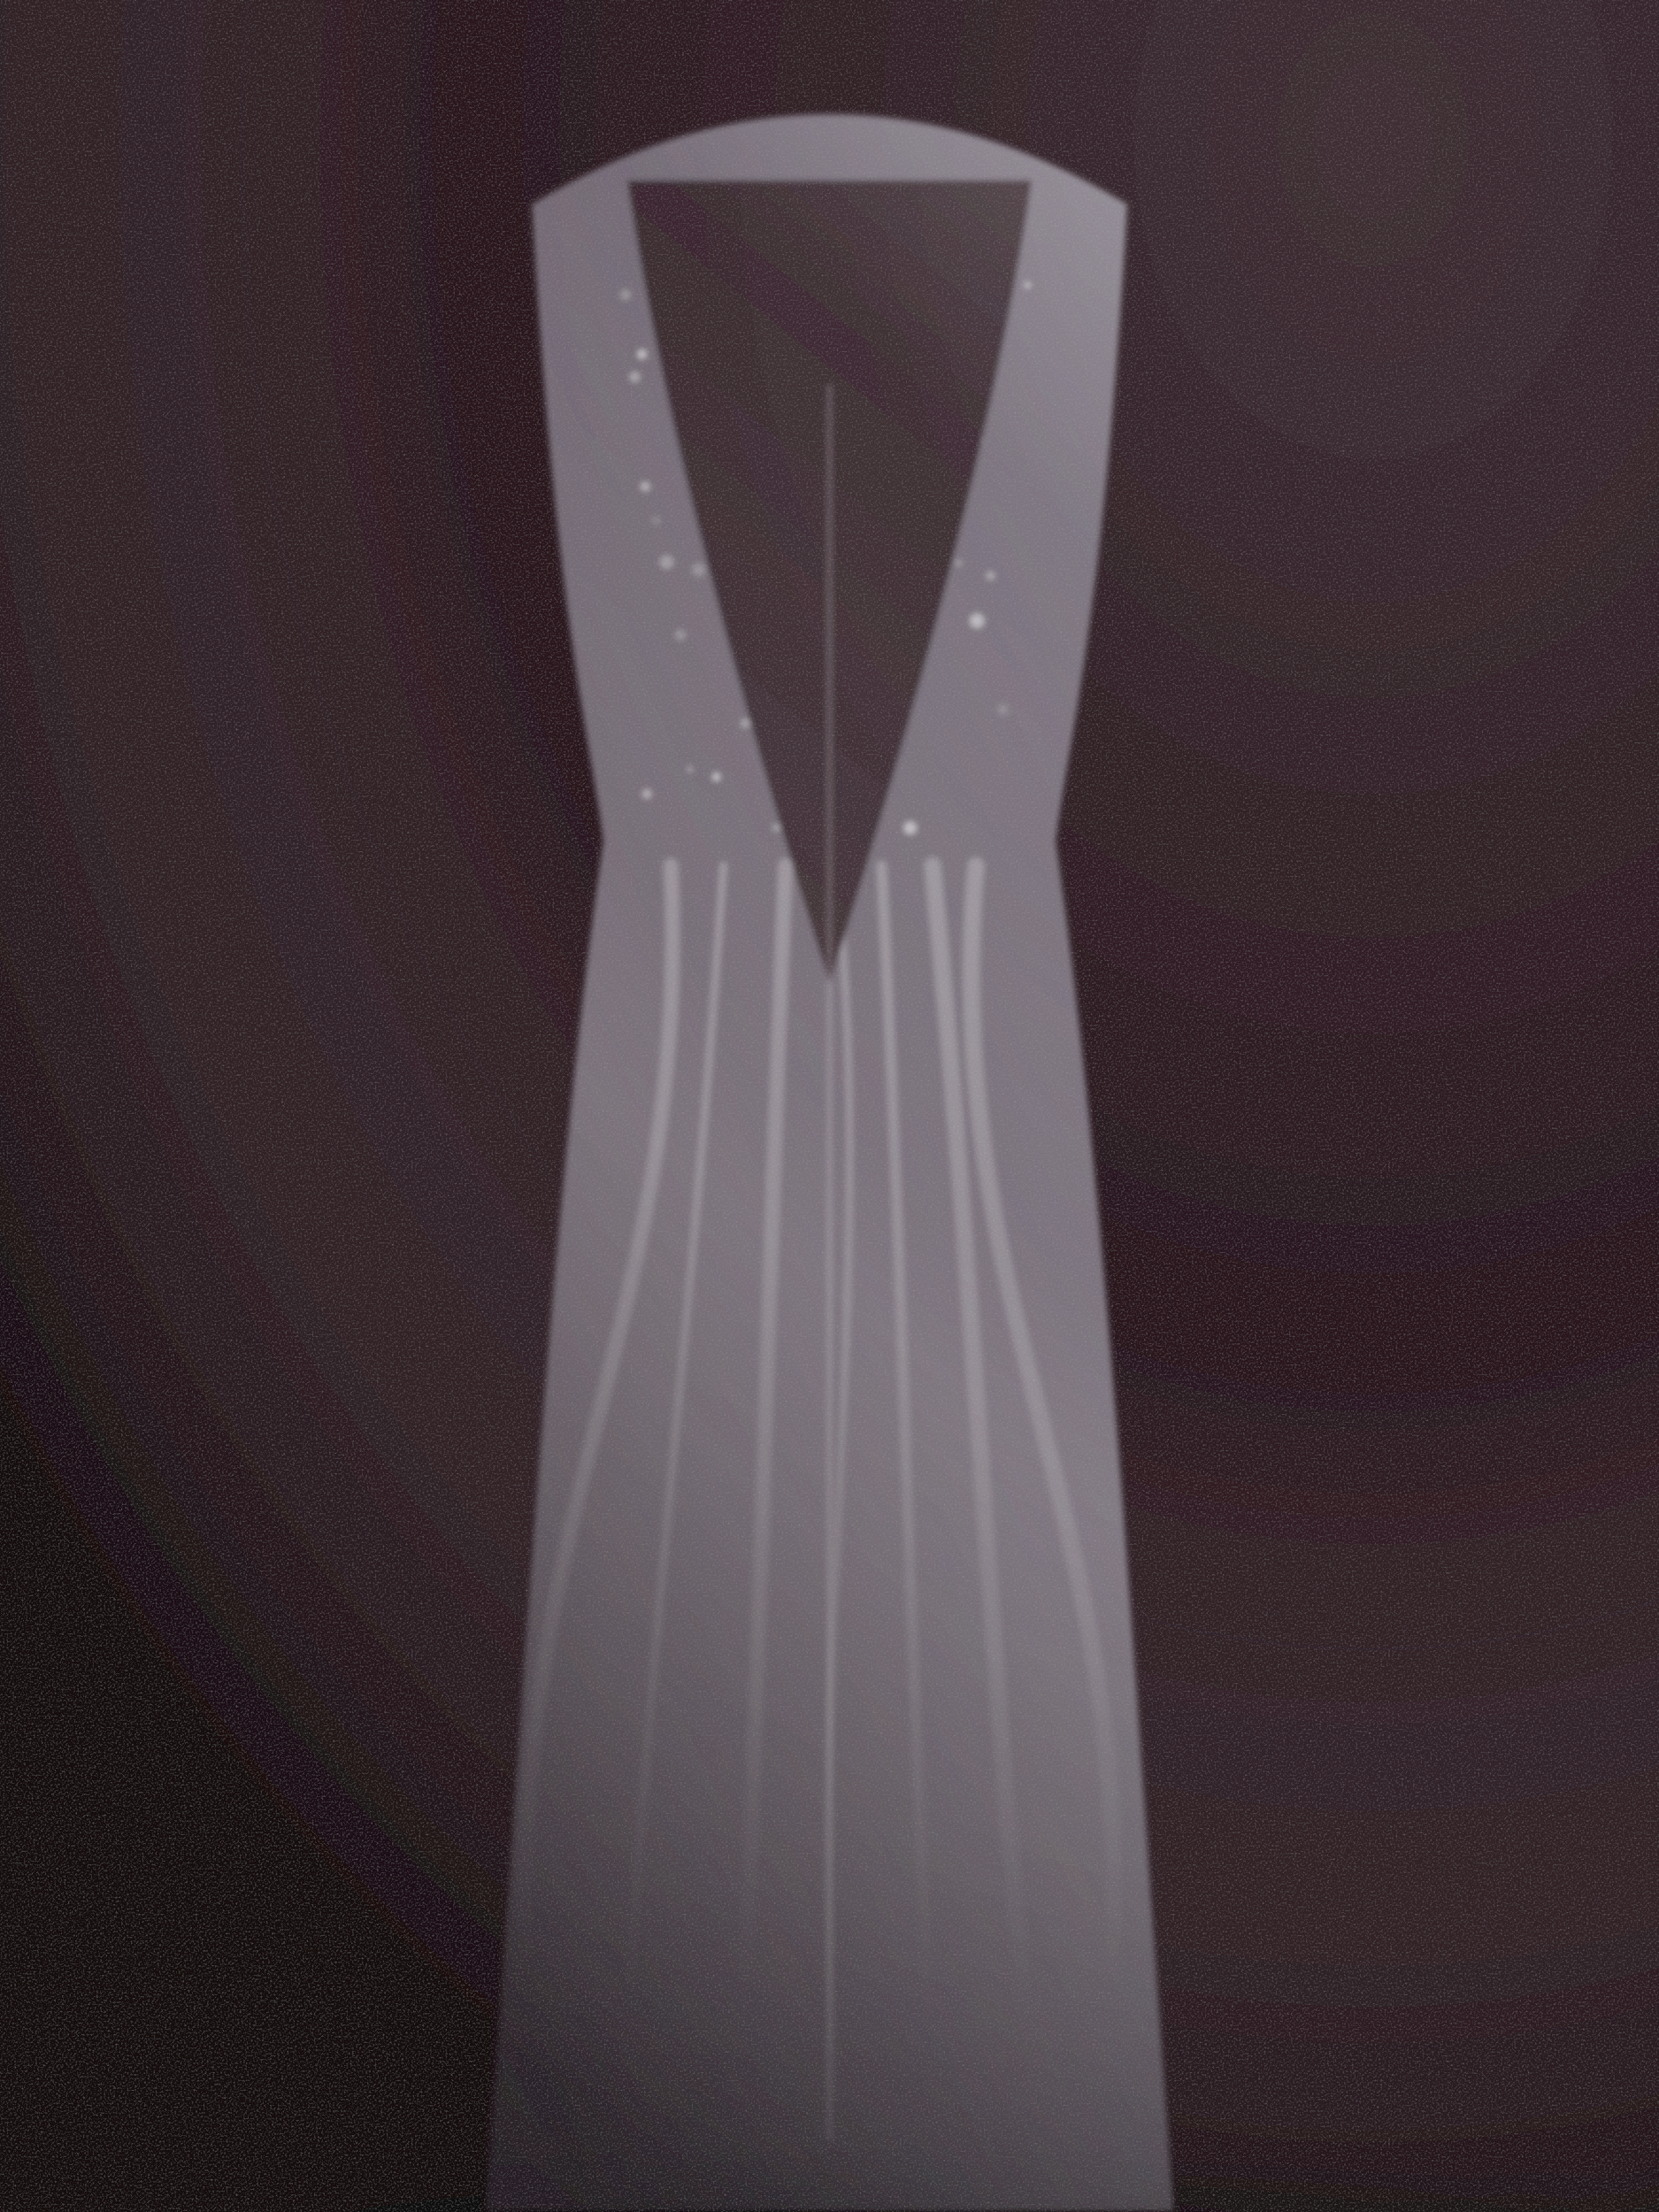
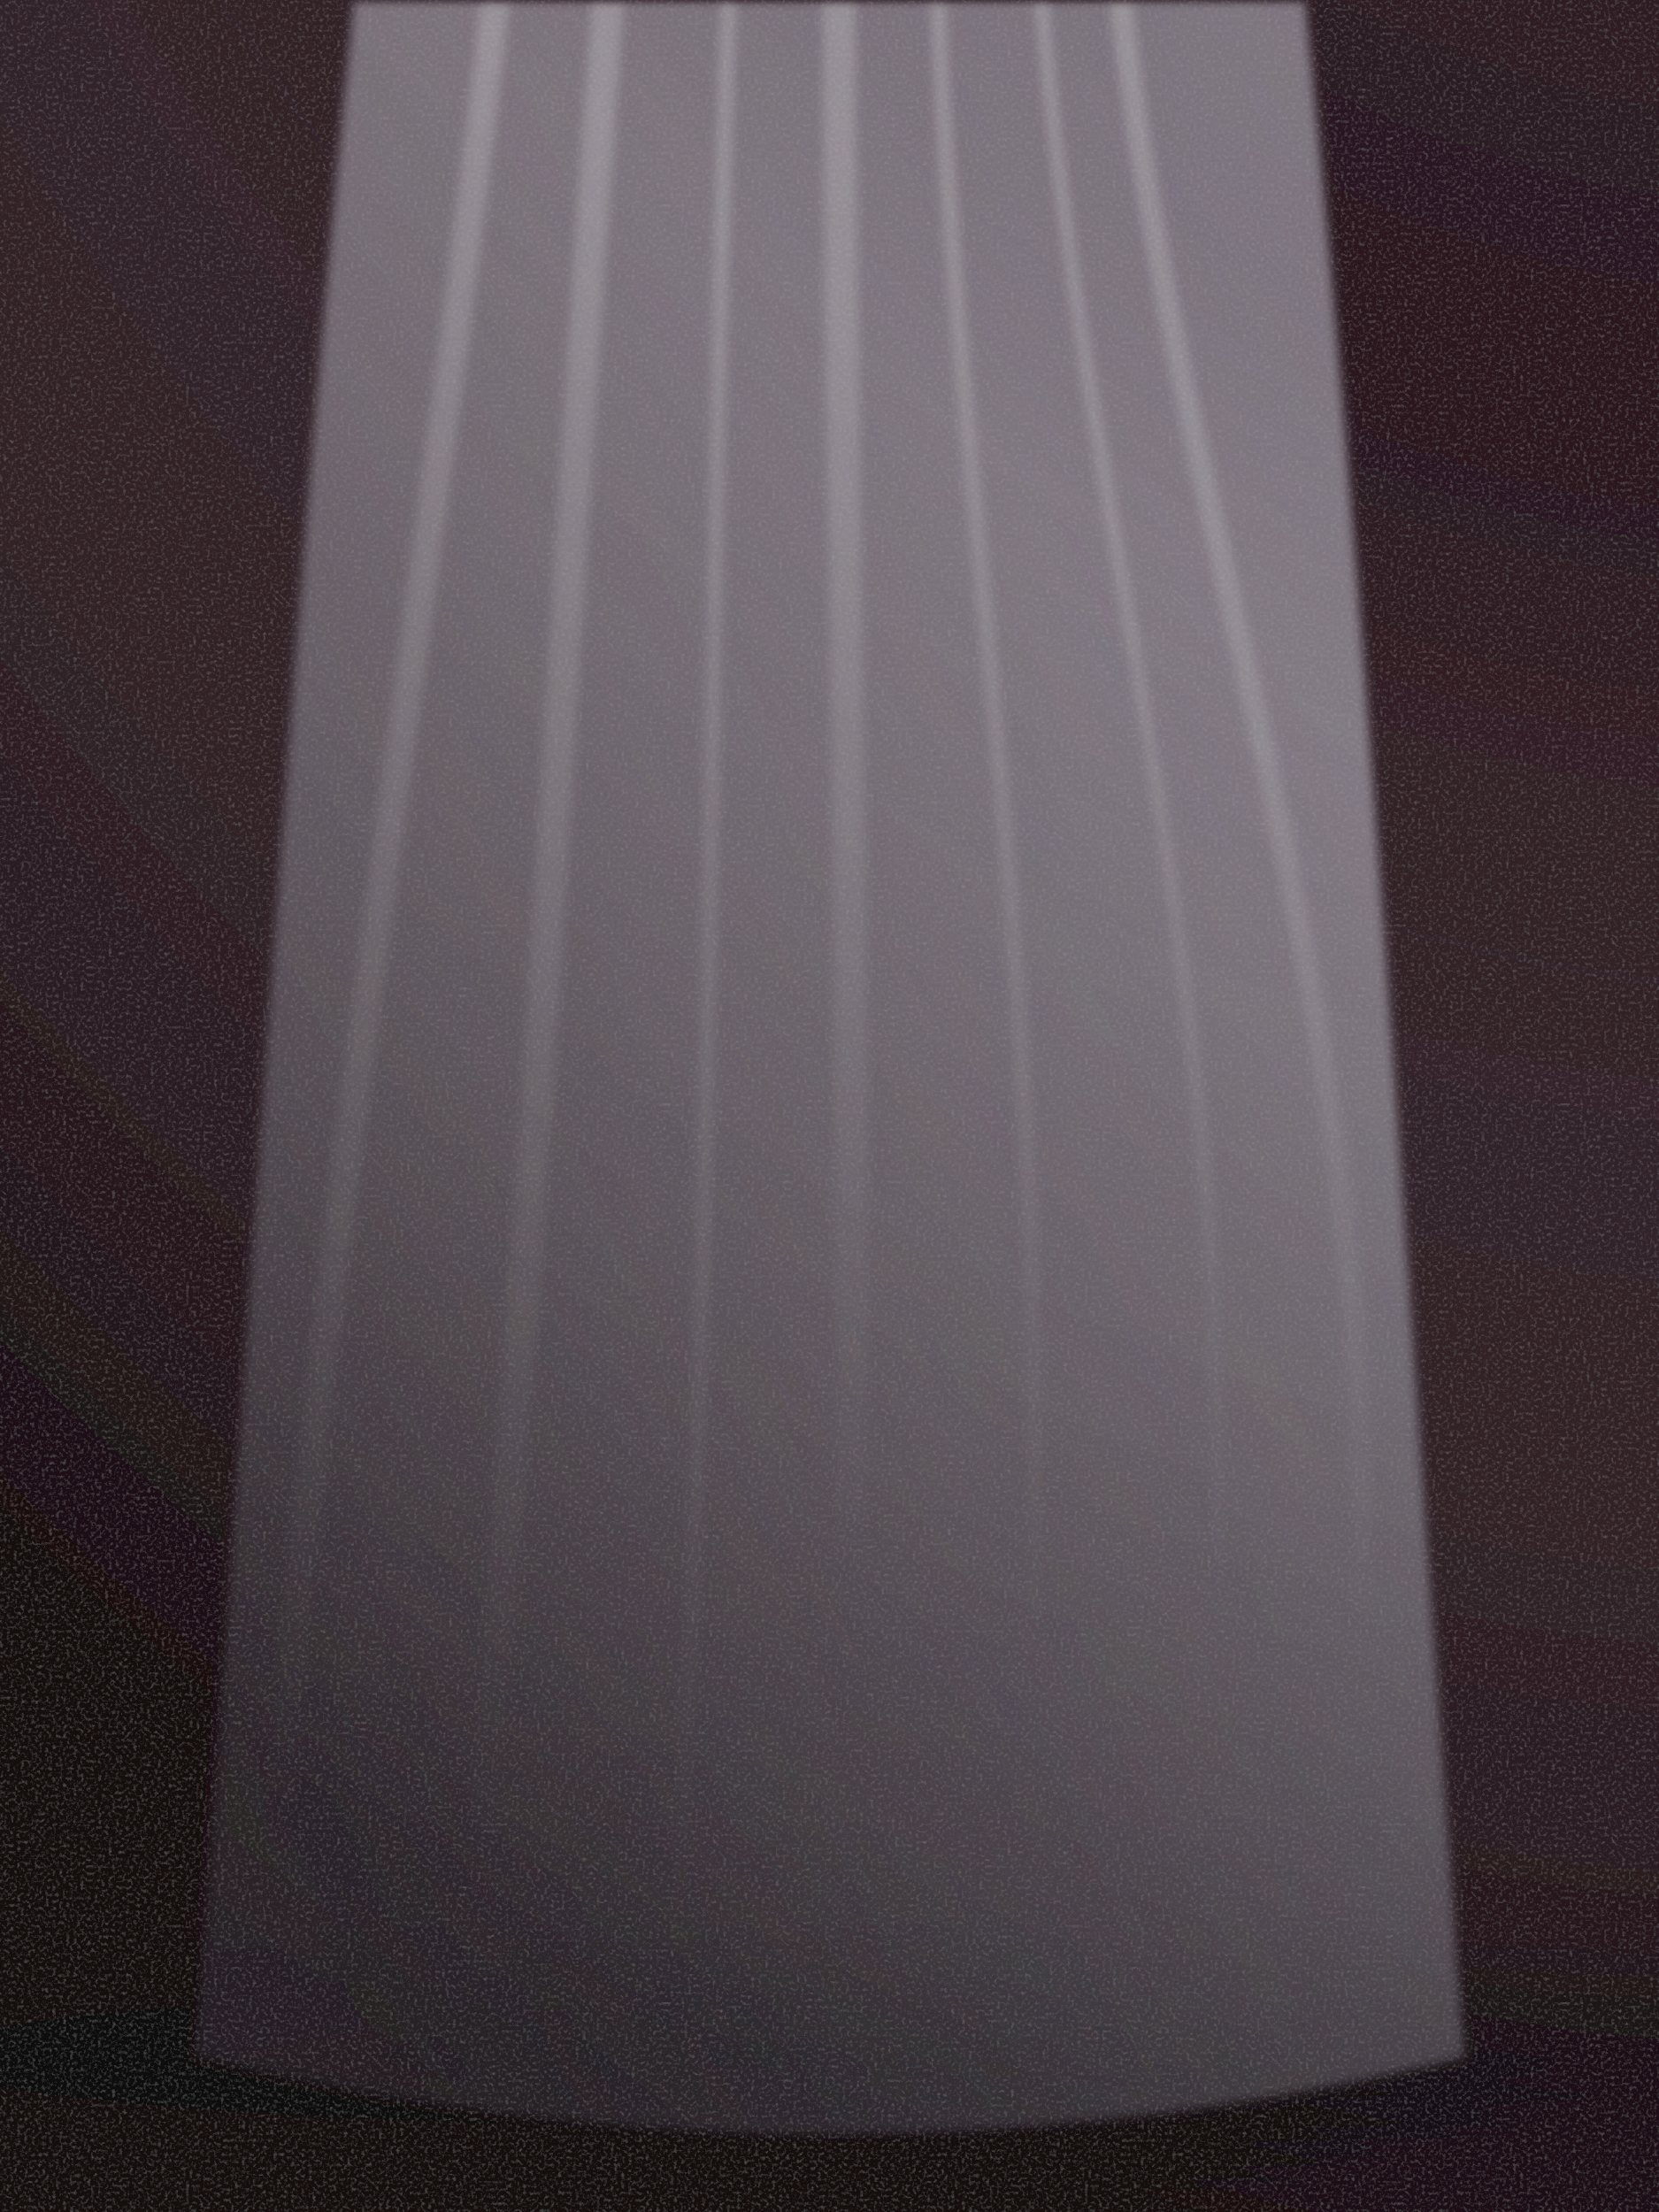
- <svg xmlns="http://www.w3.org/2000/svg" width="966.0" height="1288.0" viewBox="42.0 56.0 966.0 1288.0" role="img">
+ <svg xmlns="http://www.w3.org/2000/svg" width="525.0" height="700.0" viewBox="262.5 700.0 525.0 700.0" role="img">
  <defs>
    <linearGradient id="cloth" x1="0.82" y1="0" x2="0.15" y2="1">
      <stop offset="0%" stop-color="#6E6572" stop-opacity="1" />
      <stop offset="46%" stop-color="#6E6572" stop-opacity="0.82" />
      <stop offset="100%" stop-color="#6E6572" stop-opacity="0.52" />
    </linearGradient>
    <linearGradient id="sheen" x1="0.9" y1="0.05" x2="0.35" y2="0.95">
      <stop offset="0%" stop-color="#FFFFFF" stop-opacity="0.34" />
      <stop offset="30%" stop-color="#FFFFFF" stop-opacity="0.06" />
      <stop offset="62%" stop-color="#FFFFFF" stop-opacity="0.16" />
      <stop offset="100%" stop-color="#000000" stop-opacity="0.22" />
    </linearGradient>
    <linearGradient id="sheen-user" gradientUnits="userSpaceOnUse" x1="945.0" y1="70.0" x2="367.5" y2="1330.0">
      <stop offset="0%" stop-color="#FFFFFF" stop-opacity="0.34" />
      <stop offset="30%" stop-color="#FFFFFF" stop-opacity="0.06" />
      <stop offset="62%" stop-color="#FFFFFF" stop-opacity="0.16" />
      <stop offset="100%" stop-color="#000000" stop-opacity="0.22" />
    </linearGradient>
    <linearGradient id="fold" x1="0" y1="0" x2="0" y2="1">
      <stop offset="0%" stop-color="#FFFFFF" stop-opacity="0.26" />
      <stop offset="70%" stop-color="#FFFFFF" stop-opacity="0.10" />
      <stop offset="100%" stop-color="#FFFFFF" stop-opacity="0" />
    </linearGradient>
    <radialGradient id="key" cx="80%" cy="10%" r="92%">
      <stop offset="0%" stop-color="#FFFFFF" stop-opacity="0.13" />
      <stop offset="55%" stop-color="#FFFFFF" stop-opacity="0.03" />
      <stop offset="100%" stop-color="#000000" stop-opacity="0.30" />
    </radialGradient>
    <radialGradient id="floor" cx="50%" cy="50%" r="50%">
      <stop offset="0%" stop-color="#000000" stop-opacity="0.55" />
      <stop offset="100%" stop-color="#000000" stop-opacity="0" />
    </radialGradient>
    <clipPath id="body">
      <path d="M 698.3 175.0 Q 525.0 70.0 351.8 175.0 C 365.6 420.0 386.7 490.0 393.3 546.0 C 360.4 771.4 344.1 1093.4 324.0 1351.0 Q 525.0 1400.0 726.0 1351.0 C 705.9 1093.4 689.6 771.4 656.7 546.0 C 663.3 490.0 684.4 420.0 698.3 175.0 Z" />
    </clipPath>
    <filter id="soften" x="-10%" y="-10%" width="120%" height="120%">
      <feGaussianBlur stdDeviation="1.68" />
    </filter>
    <filter id="grain" x="0" y="0" width="100%" height="100%">
-       <feTurbulence type="fractalNoise" baseFrequency="0.9" numOctaves="3" seed="162" result="n" />
+       <feTurbulence type="fractalNoise" baseFrequency="0.9" numOctaves="3" seed="164" result="n" />
      <feColorMatrix type="saturate" values="0" in="n" result="g" />
      <feComponentTransfer in="g" result="gt">
        <feFuncA type="linear" slope="0.18" />
      </feComponentTransfer>
      <feBlend in="SourceGraphic" in2="gt" mode="overlay" />
    </filter>
  </defs>
  <g filter="url(#grain)">
    <rect x="0" y="0" width="1050" height="1400" fill="#231017" />
    <ellipse cx="525.0" cy="1351.0" rx="582.1" ry="44.8" fill="url(#floor)" />
    <g filter="url(#soften)">
      <path d="M 698.3 175.0 Q 525.0 70.0 351.8 175.0 C 365.6 420.0 386.7 490.0 393.3 546.0 C 360.4 771.4 344.1 1093.4 324.0 1351.0 Q 525.0 1400.0 726.0 1351.0 C 705.9 1093.4 689.6 771.4 656.7 546.0 C 663.3 490.0 684.4 420.0 698.3 175.0 Z" fill="url(#cloth)" />
      <g clip-path="url(#body)">
-         <path d="M 432.6 560.0 C 445.3 819.7 336.0 935.5 348.7 1209.2" fill="none" stroke="url(#fold)" stroke-width="8.4" stroke-linecap="round" />
-         <path d="M 463.2 560.0 C 446.0 819.7 424.4 960.5 407.2 1234.2" fill="none" stroke="url(#fold)" stroke-width="4.6" stroke-linecap="round" />
-         <path d="M 499.3 560.0 C 488.8 819.7 486.5 945.0 476.0 1218.7" fill="none" stroke="url(#fold)" stroke-width="8.5" stroke-linecap="round" />
-         <path d="M 528.8 560.0 C 554.9 819.7 506.3 1036.1 532.3 1309.8" fill="none" stroke="url(#fold)" stroke-width="4.3" stroke-linecap="round" />
-         <path d="M 555.3 560.0 C 568.7 819.7 569.4 957.9 582.8 1231.6" fill="none" stroke="url(#fold)" stroke-width="6.1" stroke-linecap="round" />
-         <path d="M 585.0 560.0 C 610.1 819.7 614.4 964.0 639.5 1237.7" fill="none" stroke="url(#fold)" stroke-width="9.6" stroke-linecap="round" />
-         <path d="M 610.3 560.0 C 588.0 819.7 710.2 950.6 687.8 1224.3" fill="none" stroke="url(#fold)" stroke-width="9.7" stroke-linecap="round" />
-         <circle cx="438.2" cy="425.7" r="3.14" fill="#FFFFFF" opacity="0.24" />
-         <circle cx="553.7" cy="349.6" r="2.68" fill="#FFFFFF" opacity="0.22" />
-         <circle cx="482.7" cy="331.5" r="3.11" fill="#FFFFFF" opacity="0.30" />
-         <circle cx="459.1" cy="508.4" r="2.36" fill="#FFFFFF" opacity="0.57" />
-         <circle cx="418.7" cy="518.3" r="2.79" fill="#FFFFFF" opacity="0.43" />
-         <circle cx="618.7" cy="391.2" r="2.48" fill="#FFFFFF" opacity="0.36" />
-         <circle cx="406.2" cy="227.6" r="2.94" fill="#FFFFFF" opacity="0.27" />
-         <circle cx="626.0" cy="469.3" r="3.13" fill="#FFFFFF" opacity="0.18" />
-         <circle cx="494.0" cy="538.0" r="1.89" fill="#FFFFFF" opacity="0.43" />
-         <circle cx="640.3" cy="222.0" r="1.71" fill="#FFFFFF" opacity="0.56" />
-         <circle cx="600.2" cy="383.9" r="1.91" fill="#FFFFFF" opacity="0.31" />
-         <circle cx="417.7" cy="339.3" r="2.83" fill="#FFFFFF" opacity="0.43" />
-         <circle cx="612.9" cy="312.8" r="2.17" fill="#FFFFFF" opacity="0.20" />
-         <circle cx="471.8" cy="316.9" r="3.85" fill="#FFFFFF" opacity="0.31" />
-         <circle cx="415.8" cy="262.3" r="2.73" fill="#FFFFFF" opacity="0.56" />
-         <circle cx="424.0" cy="359.1" r="2.36" fill="#FFFFFF" opacity="0.19" />
-         <circle cx="525.2" cy="273.5" r="3.28" fill="#FFFFFF" opacity="0.34" />
-         <circle cx="448.8" cy="387.8" r="3.89" fill="#FFFFFF" opacity="0.23" />
-         <circle cx="540.2" cy="367.9" r="2.03" fill="#FFFFFF" opacity="0.54" />
-         <circle cx="437.3" cy="274.0" r="2.41" fill="#FFFFFF" opacity="0.45" />
-         <circle cx="411.6" cy="275.5" r="2.95" fill="#FFFFFF" opacity="0.39" />
-         <circle cx="561.9" cy="261.8" r="2.08" fill="#FFFFFF" opacity="0.45" />
-         <circle cx="430.2" cy="383.3" r="4.14" fill="#FFFFFF" opacity="0.30" />
-         <circle cx="531.9" cy="212.9" r="3.56" fill="#FFFFFF" opacity="0.23" />
-         <circle cx="476.0" cy="477.2" r="2.64" fill="#FFFFFF" opacity="0.36" />
-         <circle cx="610.9" cy="417.5" r="4.17" fill="#FFFFFF" opacity="0.49" />
-         <circle cx="487.6" cy="390.6" r="2.22" fill="#FFFFFF" opacity="0.30" />
-         <circle cx="572.0" cy="538.1" r="3.75" fill="#FFFFFF" opacity="0.53" />
-         <circle cx="443.7" cy="504.0" r="2.21" fill="#FFFFFF" opacity="0.26" />
-         <circle cx="545.3" cy="463.2" r="2.40" fill="#FFFFFF" opacity="0.40" />
-         <path d="M 407.2 161.0 C 430.8 324.2 489.7 518.3 525.0 629.2 C 560.3 518.3 619.2 324.2 642.8 161.0 Z" fill="#231017" />
-         <path d="M 525.0 280.0 L 525.0 1302.0" stroke="#FFFFFF" stroke-opacity="0.18" stroke-width="3.1" />
+         <path d="M 432.6 560.0 C 412.2 819.7 369.1 1027.7 348.7 1301.4" fill="none" stroke="url(#fold)" stroke-width="8.9" stroke-linecap="round" />
+         <path d="M 466.8 560.0 C 442.3 819.7 438.3 1017.3 413.9 1291.0" fill="none" stroke="url(#fold)" stroke-width="9.8" stroke-linecap="round" />
+         <path d="M 499.5 560.0 C 484.2 819.7 491.7 1044.7 476.4 1318.4" fill="none" stroke="url(#fold)" stroke-width="4.5" stroke-linecap="round" />
+         <path d="M 528.4 560.0 C 525.9 819.7 533.9 934.3 531.4 1208.0" fill="none" stroke="url(#fold)" stroke-width="10.2" stroke-linecap="round" />
+         <path d="M 558.5 560.0 C 550.7 819.7 596.7 954.4 589.0 1228.1" fill="none" stroke="url(#fold)" stroke-width="4.7" stroke-linecap="round" />
+         <path d="M 589.0 560.0 C 579.5 819.7 656.7 949.8 647.1 1223.5" fill="none" stroke="url(#fold)" stroke-width="4.2" stroke-linecap="round" />
+         <path d="M 612.8 560.0 C 600.9 819.7 704.5 963.7 692.6 1237.4" fill="none" stroke="url(#fold)" stroke-width="6.8" stroke-linecap="round" />
+         <circle cx="491.2" cy="295.3" r="3.62" fill="#FFFFFF" opacity="0.36" />
+         <circle cx="609.6" cy="324.4" r="2.12" fill="#FFFFFF" opacity="0.56" />
+         <circle cx="658.7" cy="233.1" r="2.56" fill="#FFFFFF" opacity="0.42" />
+         <circle cx="650.9" cy="324.9" r="2.68" fill="#FFFFFF" opacity="0.22" />
+         <circle cx="392.3" cy="246.6" r="2.23" fill="#FFFFFF" opacity="0.22" />
+         <circle cx="549.2" cy="252.5" r="3.53" fill="#FFFFFF" opacity="0.25" />
+         <circle cx="562.5" cy="262.2" r="1.81" fill="#FFFFFF" opacity="0.20" />
+         <circle cx="422.6" cy="445.4" r="2.07" fill="#FFFFFF" opacity="0.30" />
+         <circle cx="518.4" cy="295.9" r="1.89" fill="#FFFFFF" opacity="0.55" />
+         <circle cx="460.7" cy="444.6" r="2.94" fill="#FFFFFF" opacity="0.34" />
+         <circle cx="425.8" cy="228.5" r="2.86" fill="#FFFFFF" opacity="0.32" />
+         <circle cx="500.9" cy="238.0" r="4.27" fill="#FFFFFF" opacity="0.48" />
+         <circle cx="537.1" cy="288.9" r="2.21" fill="#FFFFFF" opacity="0.46" />
+         <circle cx="514.7" cy="496.7" r="1.81" fill="#FFFFFF" opacity="0.41" />
+         <circle cx="630.5" cy="529.7" r="4.15" fill="#FFFFFF" opacity="0.35" />
+         <circle cx="513.7" cy="432.3" r="2.76" fill="#FFFFFF" opacity="0.23" />
+         <circle cx="418.7" cy="323.7" r="3.58" fill="#FFFFFF" opacity="0.30" />
+         <circle cx="494.1" cy="476.8" r="3.05" fill="#FFFFFF" opacity="0.21" />
+         <circle cx="550.5" cy="283.3" r="4.27" fill="#FFFFFF" opacity="0.33" />
+         <circle cx="504.3" cy="525.6" r="4.17" fill="#FFFFFF" opacity="0.25" />
+         <circle cx="608.1" cy="428.7" r="3.17" fill="#FFFFFF" opacity="0.55" />
+         <circle cx="459.1" cy="260.0" r="1.70" fill="#FFFFFF" opacity="0.25" />
+         <circle cx="456.0" cy="434.6" r="3.49" fill="#FFFFFF" opacity="0.53" />
+         <circle cx="436.7" cy="519.4" r="2.53" fill="#FFFFFF" opacity="0.25" />
+         <circle cx="450.9" cy="241.9" r="2.02" fill="#FFFFFF" opacity="0.38" />
+         <circle cx="509.6" cy="236.7" r="2.78" fill="#FFFFFF" opacity="0.28" />
+         <circle cx="561.4" cy="348.1" r="2.60" fill="#FFFFFF" opacity="0.36" />
+         <circle cx="602.6" cy="254.6" r="2.64" fill="#FFFFFF" opacity="0.28" />
+         <circle cx="442.1" cy="403.5" r="3.76" fill="#FFFFFF" opacity="0.58" />
+         <circle cx="408.5" cy="304.1" r="3.74" fill="#FFFFFF" opacity="0.25" />
        <rect x="0" y="0" width="1050" height="1400" fill="url(#sheen)" />
      </g>
    </g>
    <rect x="0" y="0" width="1050" height="1400" fill="url(#key)" />
  </g>
</svg>
